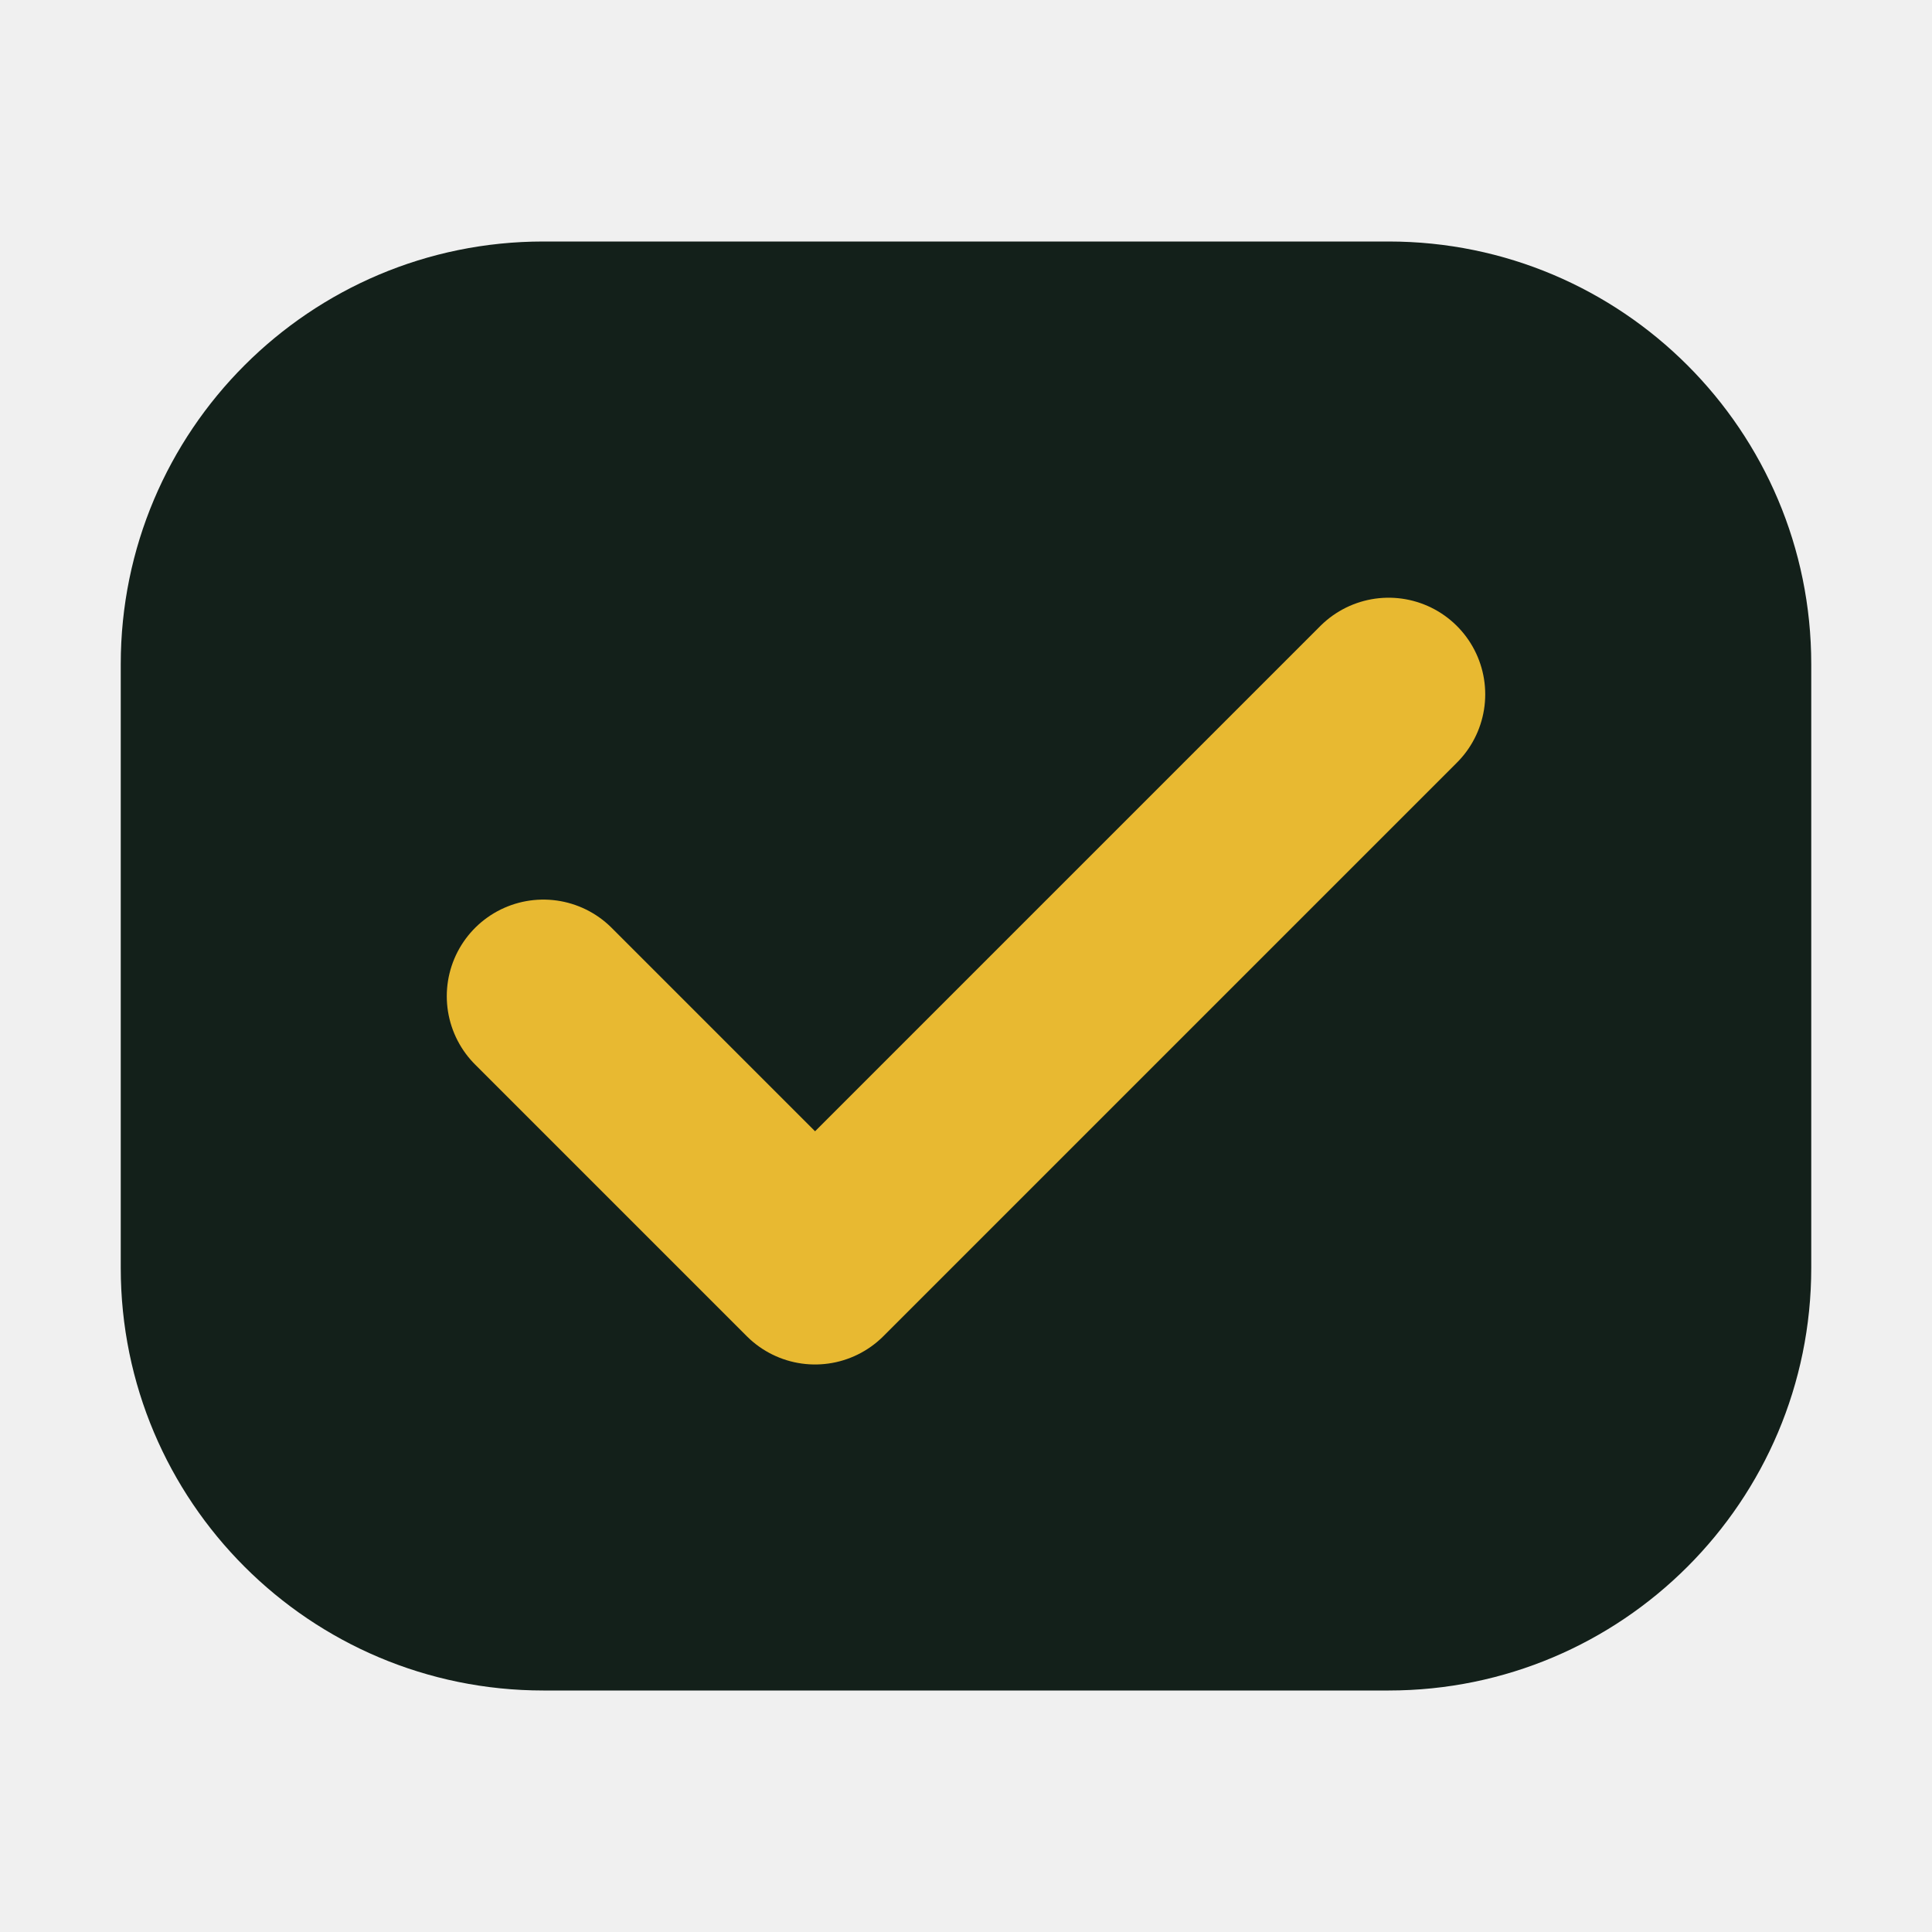
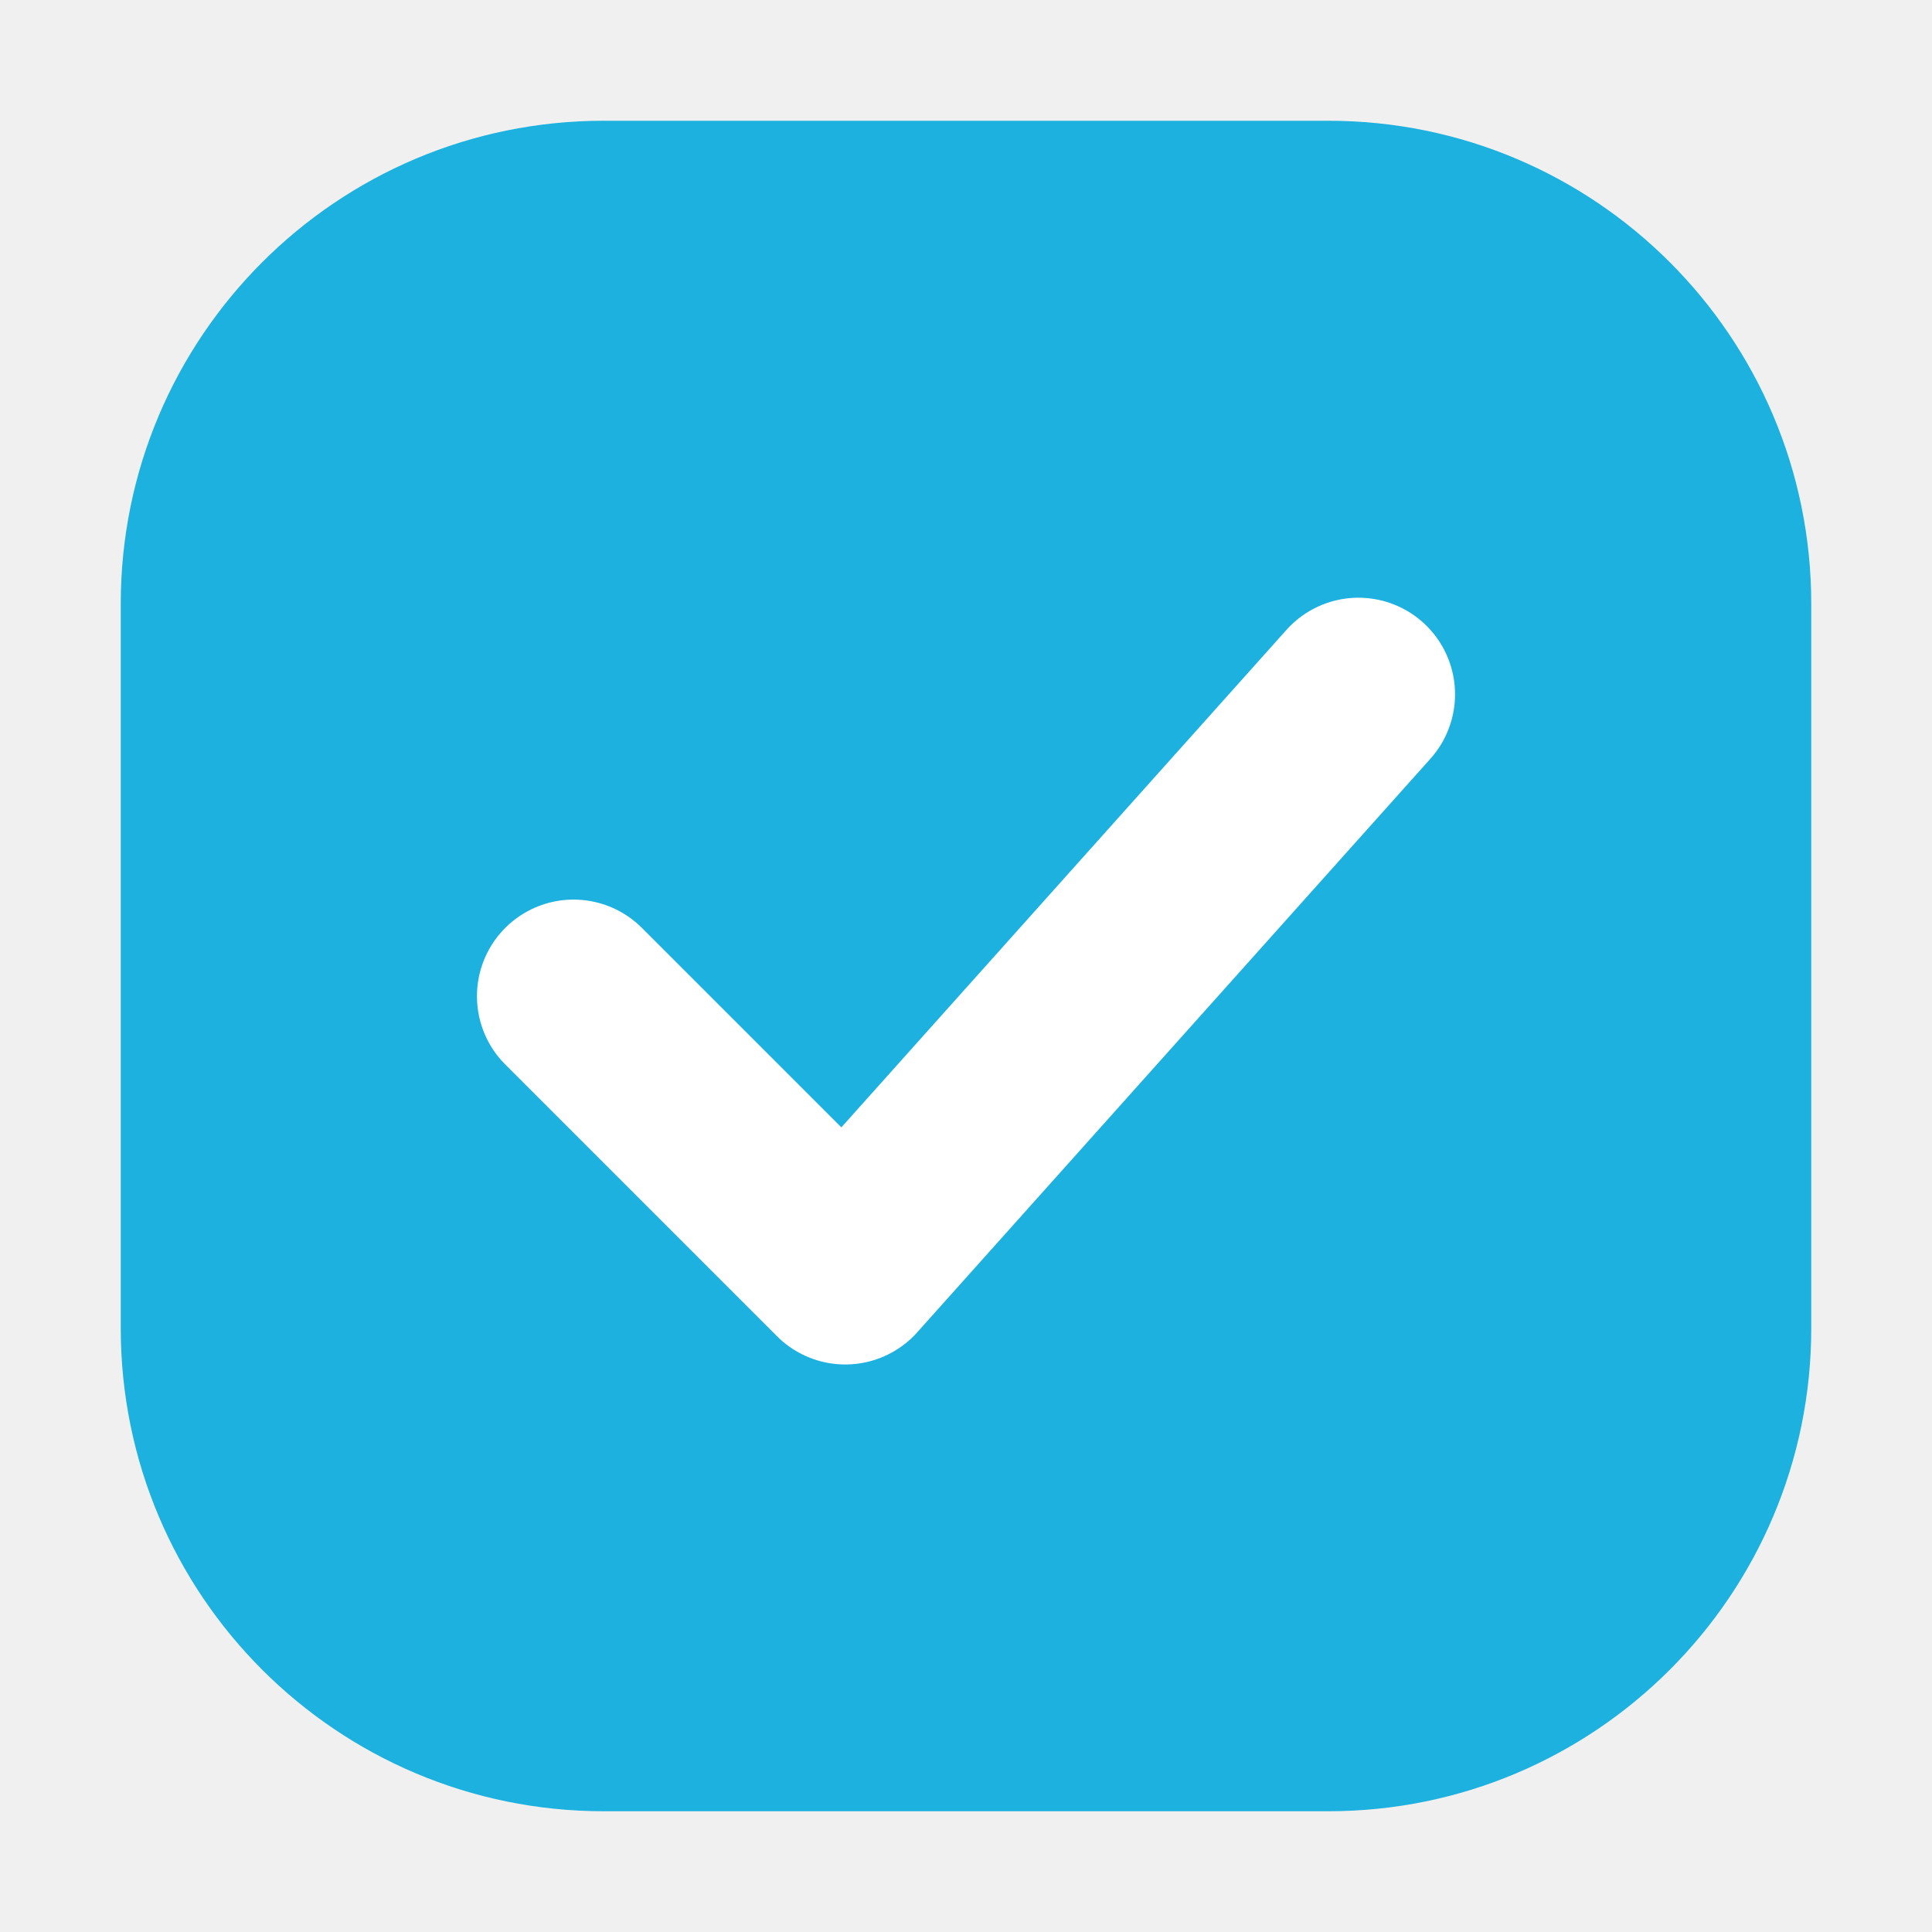
<svg xmlns="http://www.w3.org/2000/svg" viewBox="0 0 32 32">
-   <rect x="2" y="4" width="28" height="24" rx="7" fill="#13201a" />
-   <path d="M9 16.5l4.5 4.5L23 11.5" fill="none" stroke="#e8b931" stroke-width="3.2" stroke-linecap="round" stroke-linejoin="round" />
+   <rect x="2" y="2" width="28" height="28" rx="8" fill="#1db1df" />
+   <path d="M9.5 16.5l4.5 4.5L22.5 11.5" fill="none" stroke="#fff" stroke-width="3.2" stroke-linecap="round" stroke-linejoin="round" />
</svg>
